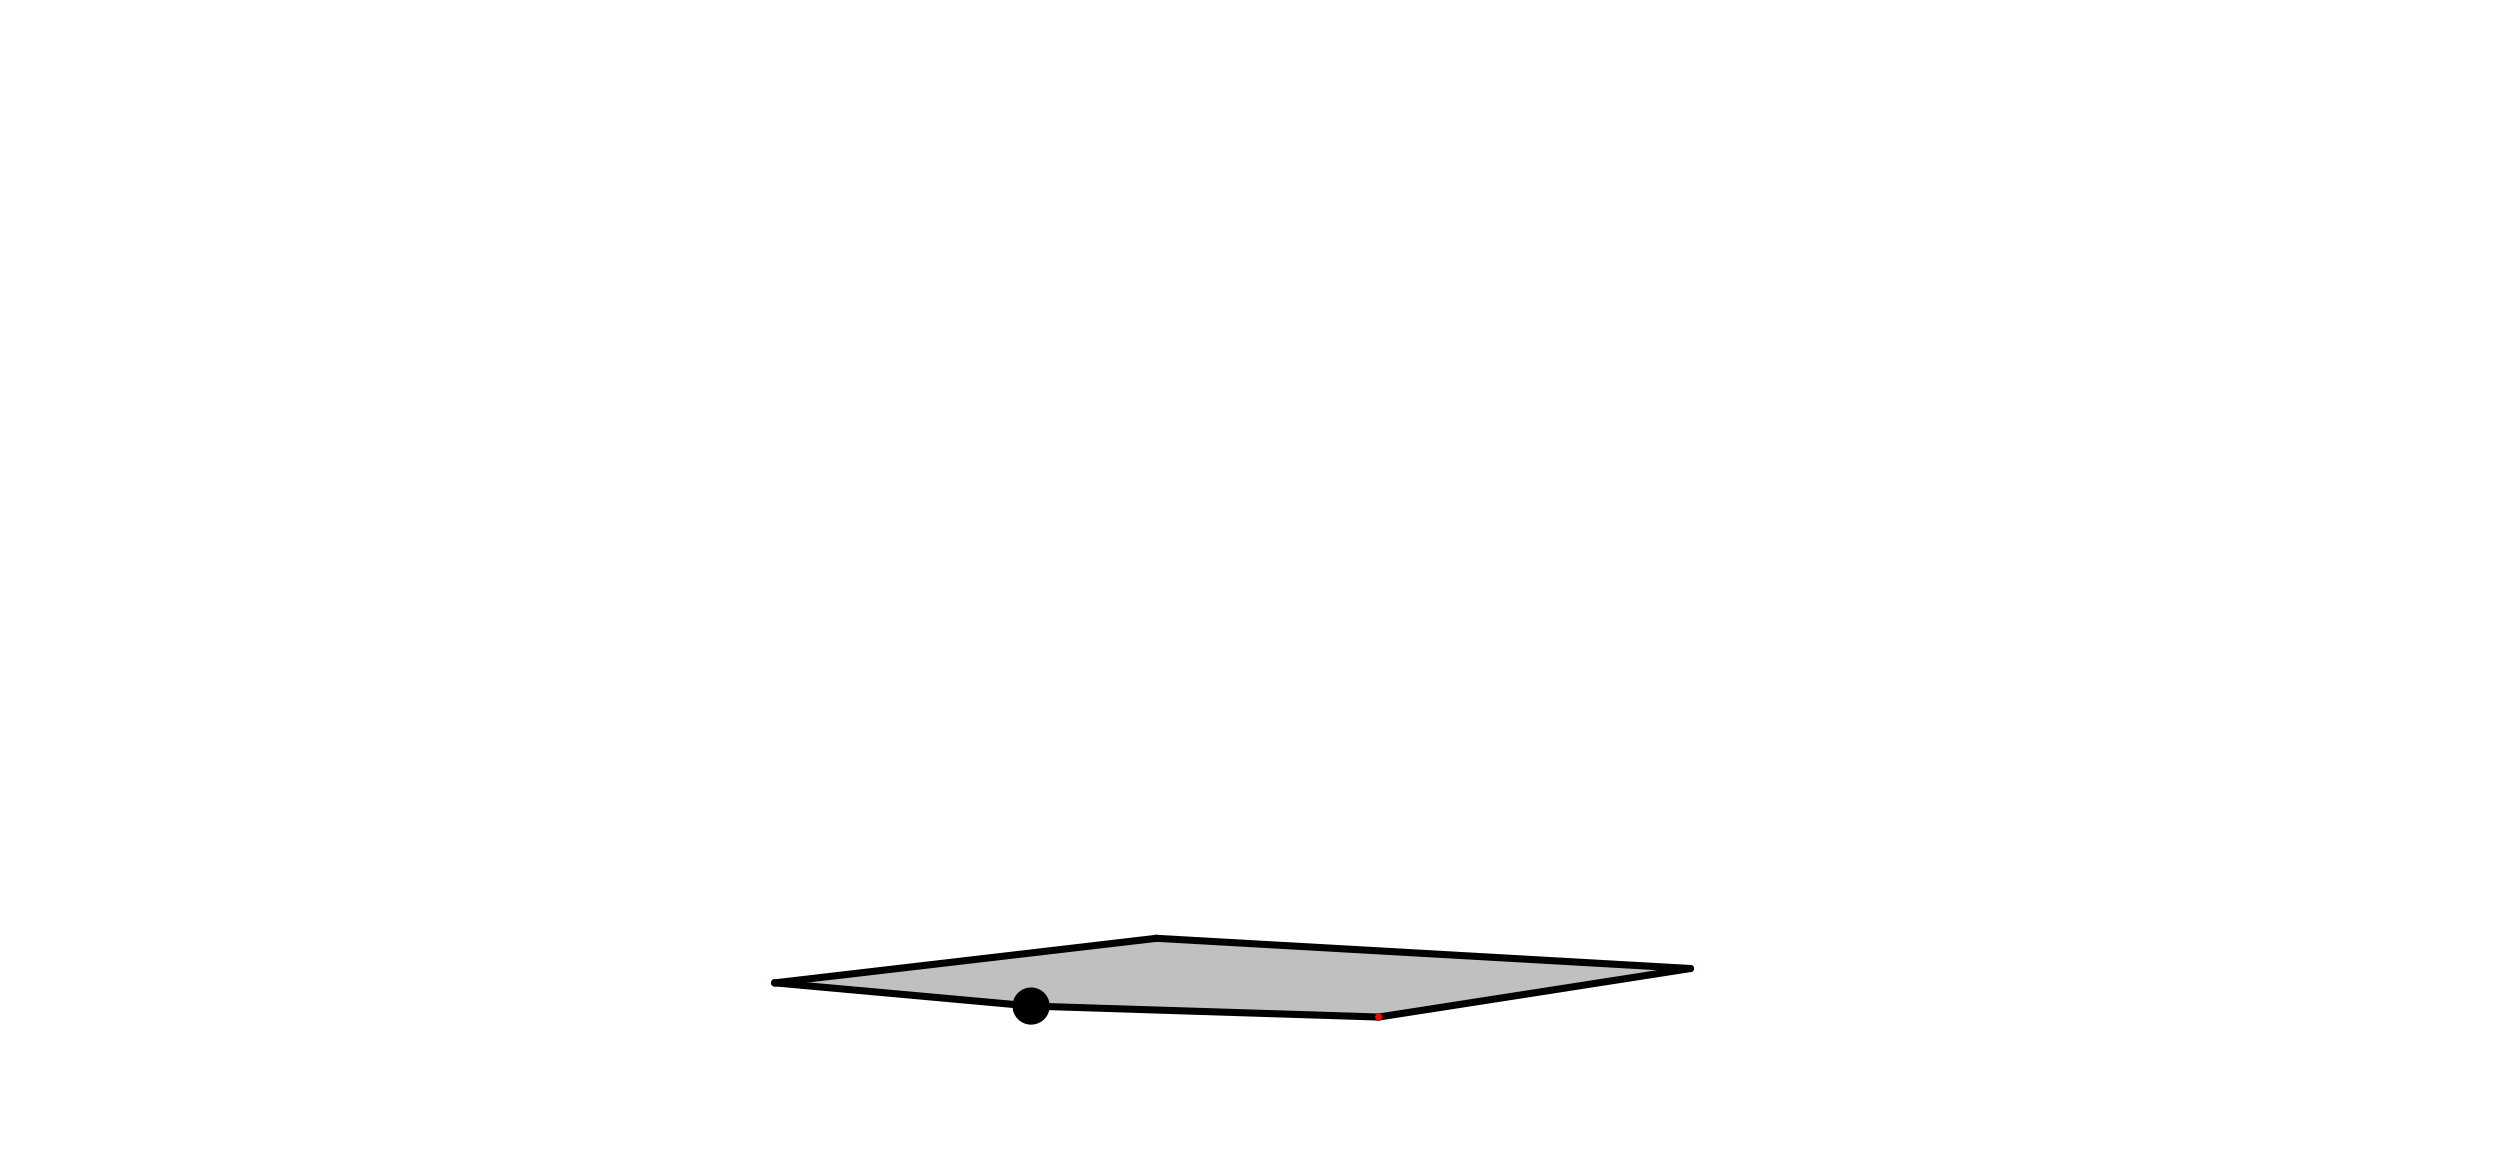
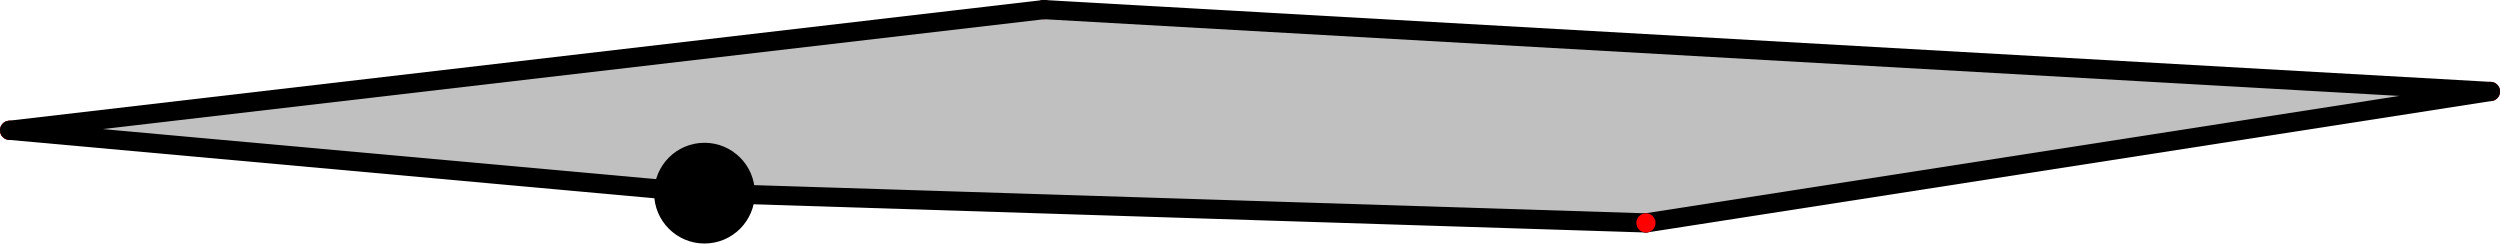
- <svg width="1412" height="651">
+ <svg xmlns="http://www.w3.org/2000/svg" width="521.231" height="50.77" version="1.1" id="svg1">
+   <defs id="defs1" />
  <style id="style">
		.arc0 {
			fill:none;
			fill-rule:evenodd;
			stroke:black;
			stroke-width:4;
			stroke-linecap:round;
			stroke-linejoin:round;
			stroke-opacity:1;
		}
		.arc1 {
			fill:none;
			fill-rule:evenodd;
			stroke:red;
			stroke-width:4;
			stroke-linecap:round;
			stroke-linejoin:round;
			stroke-opacity:1;
		}
		.arc2 {
			fill:none;
			fill-rule:evenodd;
			stroke:blue;
			stroke-width:4;
			stroke-linecap:round;
			stroke-linejoin:round;
			stroke-opacity:1;
		}
		.arc3 {
			fill:none;
			fill-rule:evenodd;
			stroke:green;
			stroke-width:4;
			stroke-linecap:round;
			stroke-linejoin:round;
			stroke-opacity:1;
		}
		.topological-dart {
			fill:#000000;
			stroke:#000000;
			stroke-width:0;
			stroke-linecap:round;
			stroke-linejoin:round;
			stroke-dasharray:none;
			paint-order:markers fill stroke;
		}
	</style>
-   <polygon points="653.133,529.953 954.721,547.023 954.721,547.023 778.657,574.428 778.657,574.428 582.37,568.223 582.37,568.223 437.49,555.118 437.49,555.118 653.133,529.953 " id="face_7_6_5_4_9_8_3_2_1_0" style="fill:rgb(192,192,192);stroke:none" opacity="1.0" />
-   <line class="arc1" id="link0_@1_1" x1="653.133" y1="529.953" x2="653.133" y2="529.953" />
-   <line class="arc0" id="link0_@0_7" x1="653.133" y1="529.953" x2="954.721" y2="547.023" />
-   <line class="arc0" id="link1_@0_2" x1="653.133" y1="529.953" x2="437.49" y2="555.118" />
-   <line class="arc1" id="link6_@1_7" x1="954.721" y1="547.023" x2="954.721" y2="547.023" />
-   <line class="arc0" id="link6_@0_5" x1="954.721" y1="547.023" x2="778.657" y2="574.428" />
-   <line class="arc1" id="link2_@1_3" x1="437.49" y1="555.118" x2="437.49" y2="555.118" />
-   <line class="arc0" id="link3_@0_8" x1="437.49" y1="555.118" x2="582.37" y2="568.223" />
-   <line class="arc1" id="link8_@1_9" x1="582.37" y1="568.223" x2="582.37" y2="568.223" />
-   <circle id="dart8" cx="582.37" cy="568.223" r="10" stroke="black" fill="rgb(0,0,0)" />
-   <line class="arc0" id="link9_@0_4" x1="582.37" y1="568.223" x2="778.657" y2="574.428" />
-   <line class="arc1" id="link4_@1_5" x1="778.657" y1="574.428" x2="778.657" y2="574.428" />
+   <polygon points="954.721,547.023 778.657,574.428 778.657,574.428 582.37,568.223 582.37,568.223 437.49,555.118 437.49,555.118 653.133,529.953 954.721,547.023 " id="face_7_6_5_4_9_8_3_2_1_0" style="fill:#c0c0c0;stroke:none" opacity="1" transform="translate(-435.4898,-527.9534)" />
+   <line class="arc1" id="link0_@1_1" x1="217.643" y1="2" x2="217.643" y2="2" />
+   <line class="arc0" id="link0_@0_7" x1="217.643" y1="2" x2="519.231" y2="19.07" />
+   <line class="arc0" id="link1_@0_2" x1="217.643" y1="2" x2="2" y2="27.165" />
+   <line class="arc1" id="link6_@1_7" x1="519.231" y1="19.07" x2="519.231" y2="19.07" />
+   <line class="arc0" id="link6_@0_5" x1="519.231" y1="19.07" x2="343.168" y2="46.475" />
+   <line class="arc1" id="link2_@1_3" x1="2" y1="27.165" x2="2" y2="27.165" />
+   <line class="arc0" id="link3_@0_8" x1="2" y1="27.165" x2="146.88" y2="40.27" />
+   <line class="arc1" id="link8_@1_9" x1="146.88" y1="40.27" x2="146.88" y2="40.27" />
+   <circle id="dart8" cx="146.88" cy="40.27" r="10" stroke="#000000" fill="#000000" />
+   <line class="arc0" id="link9_@0_4" x1="146.88" y1="40.27" x2="343.168" y2="46.475" />
+   <line class="arc1" id="link4_@1_5" x1="343.168" y1="46.475" x2="343.168" y2="46.475" />
</svg>
